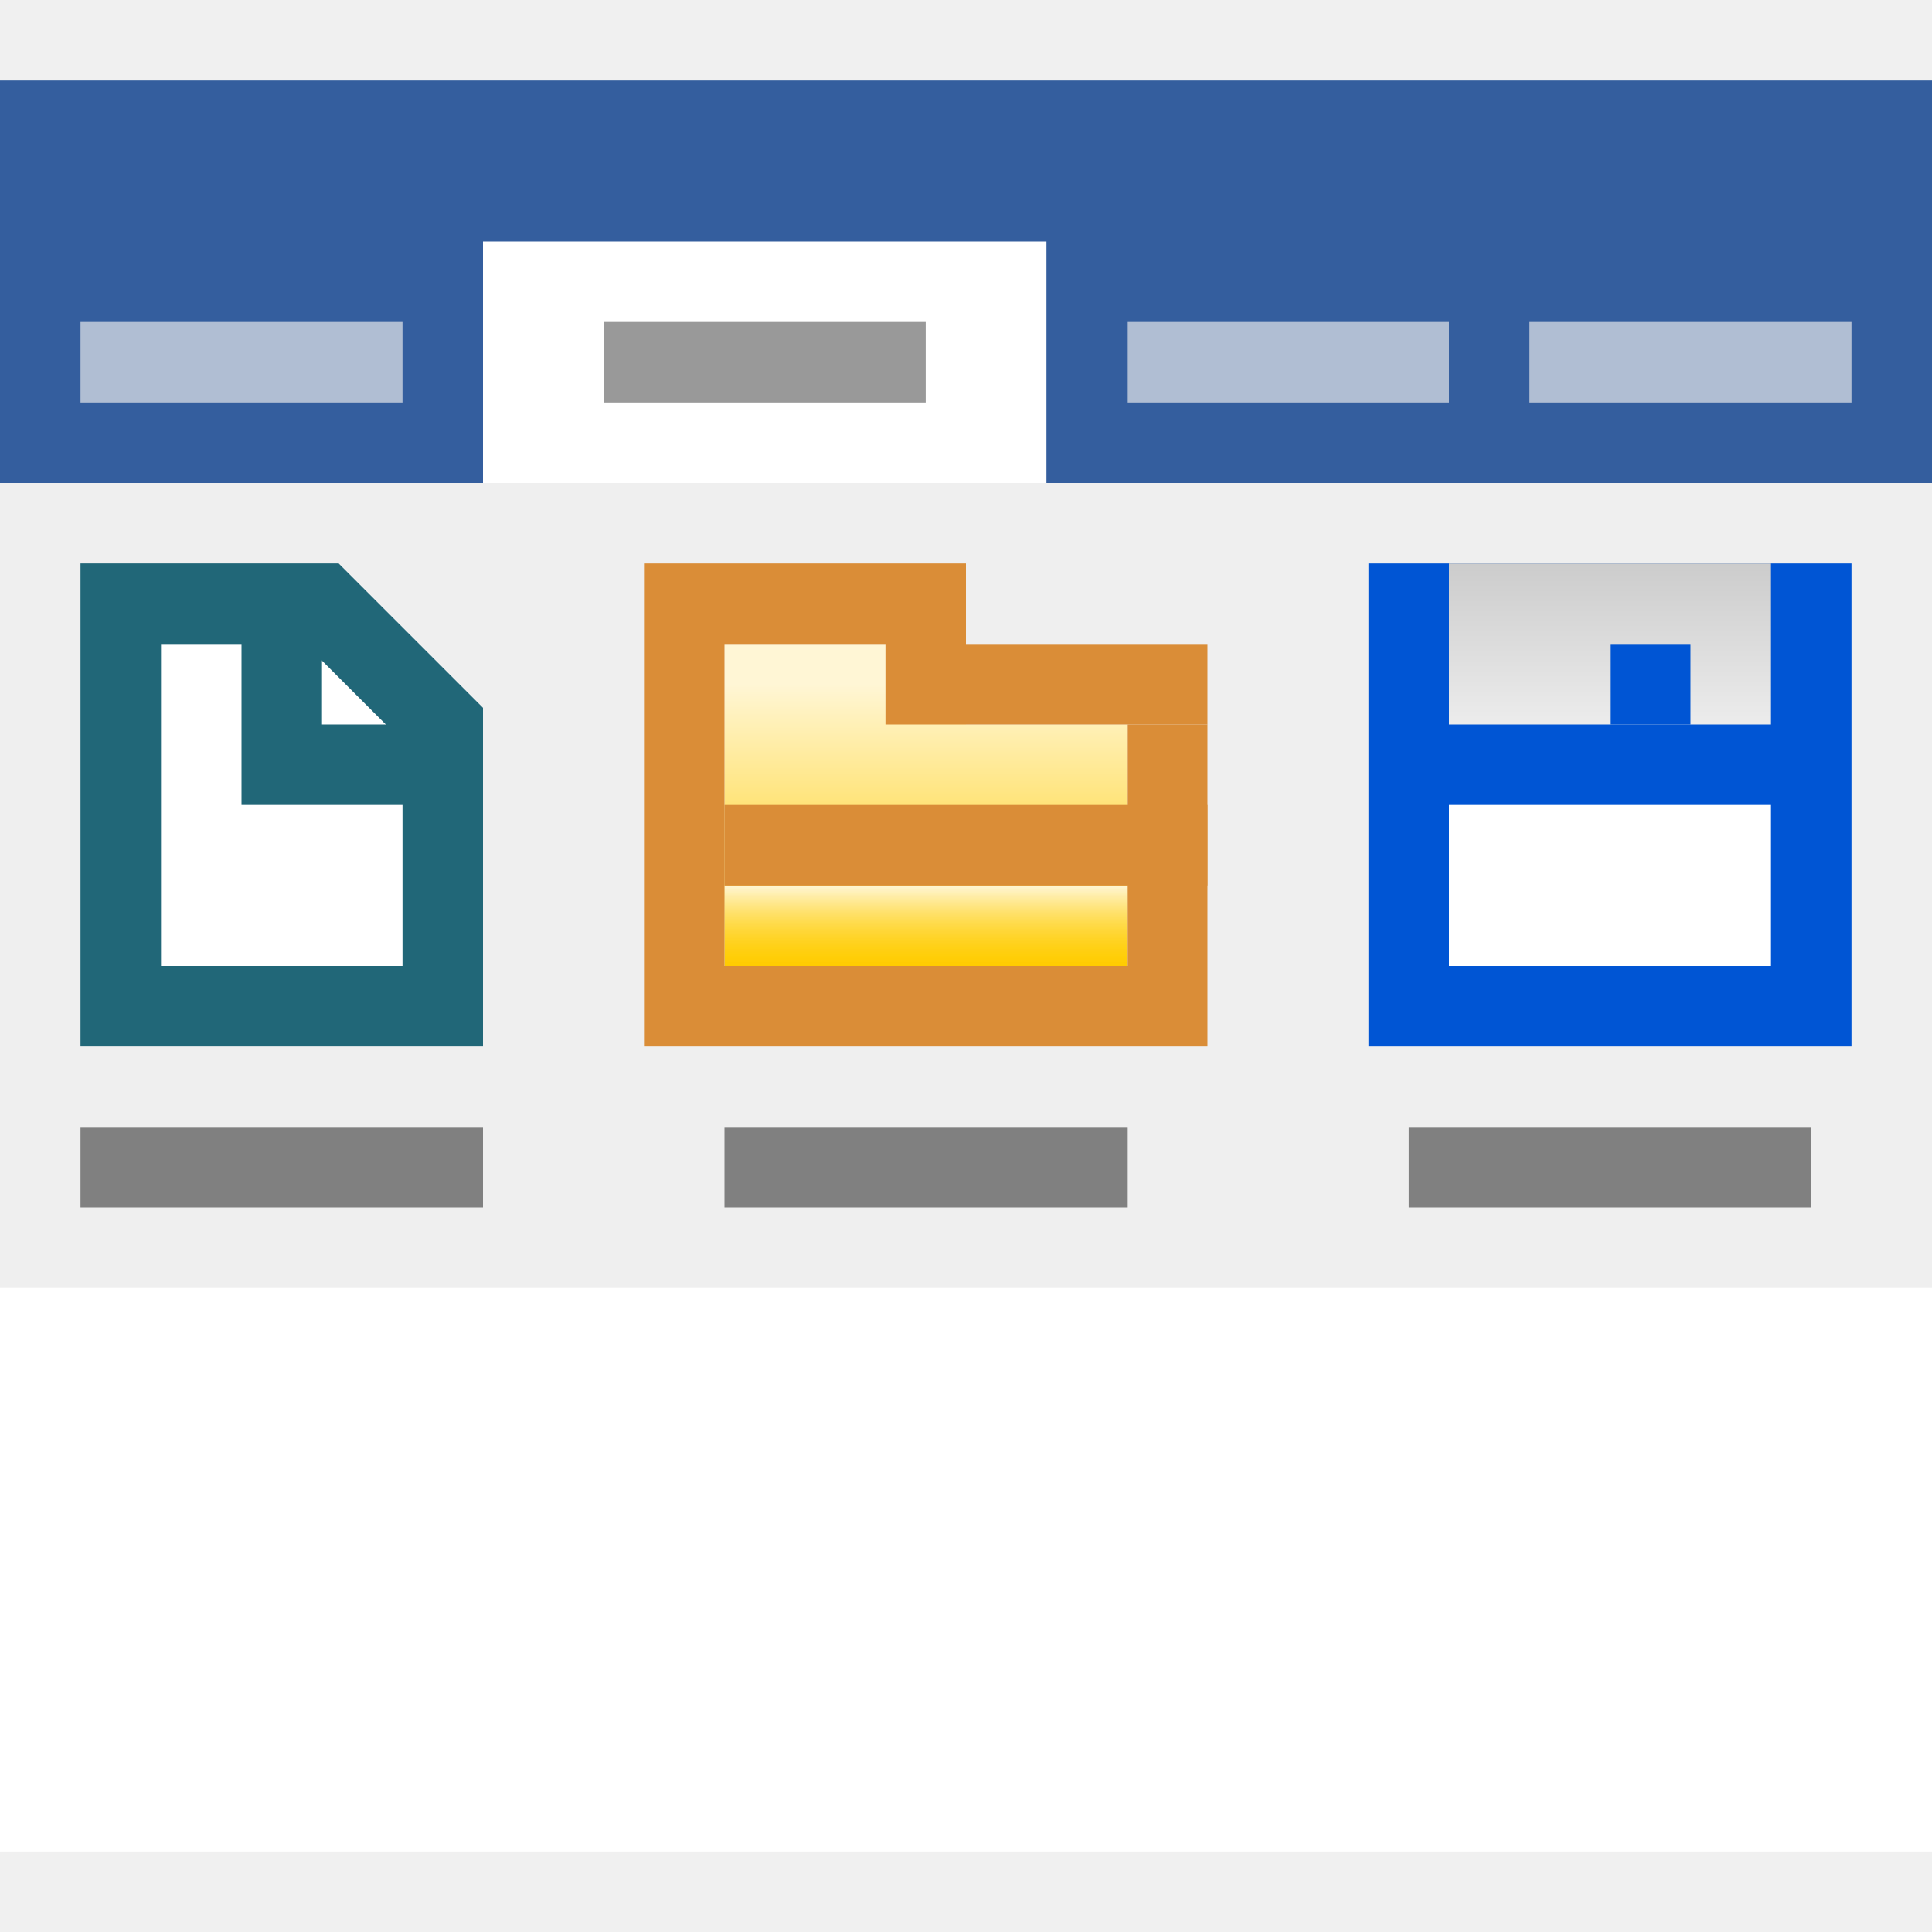
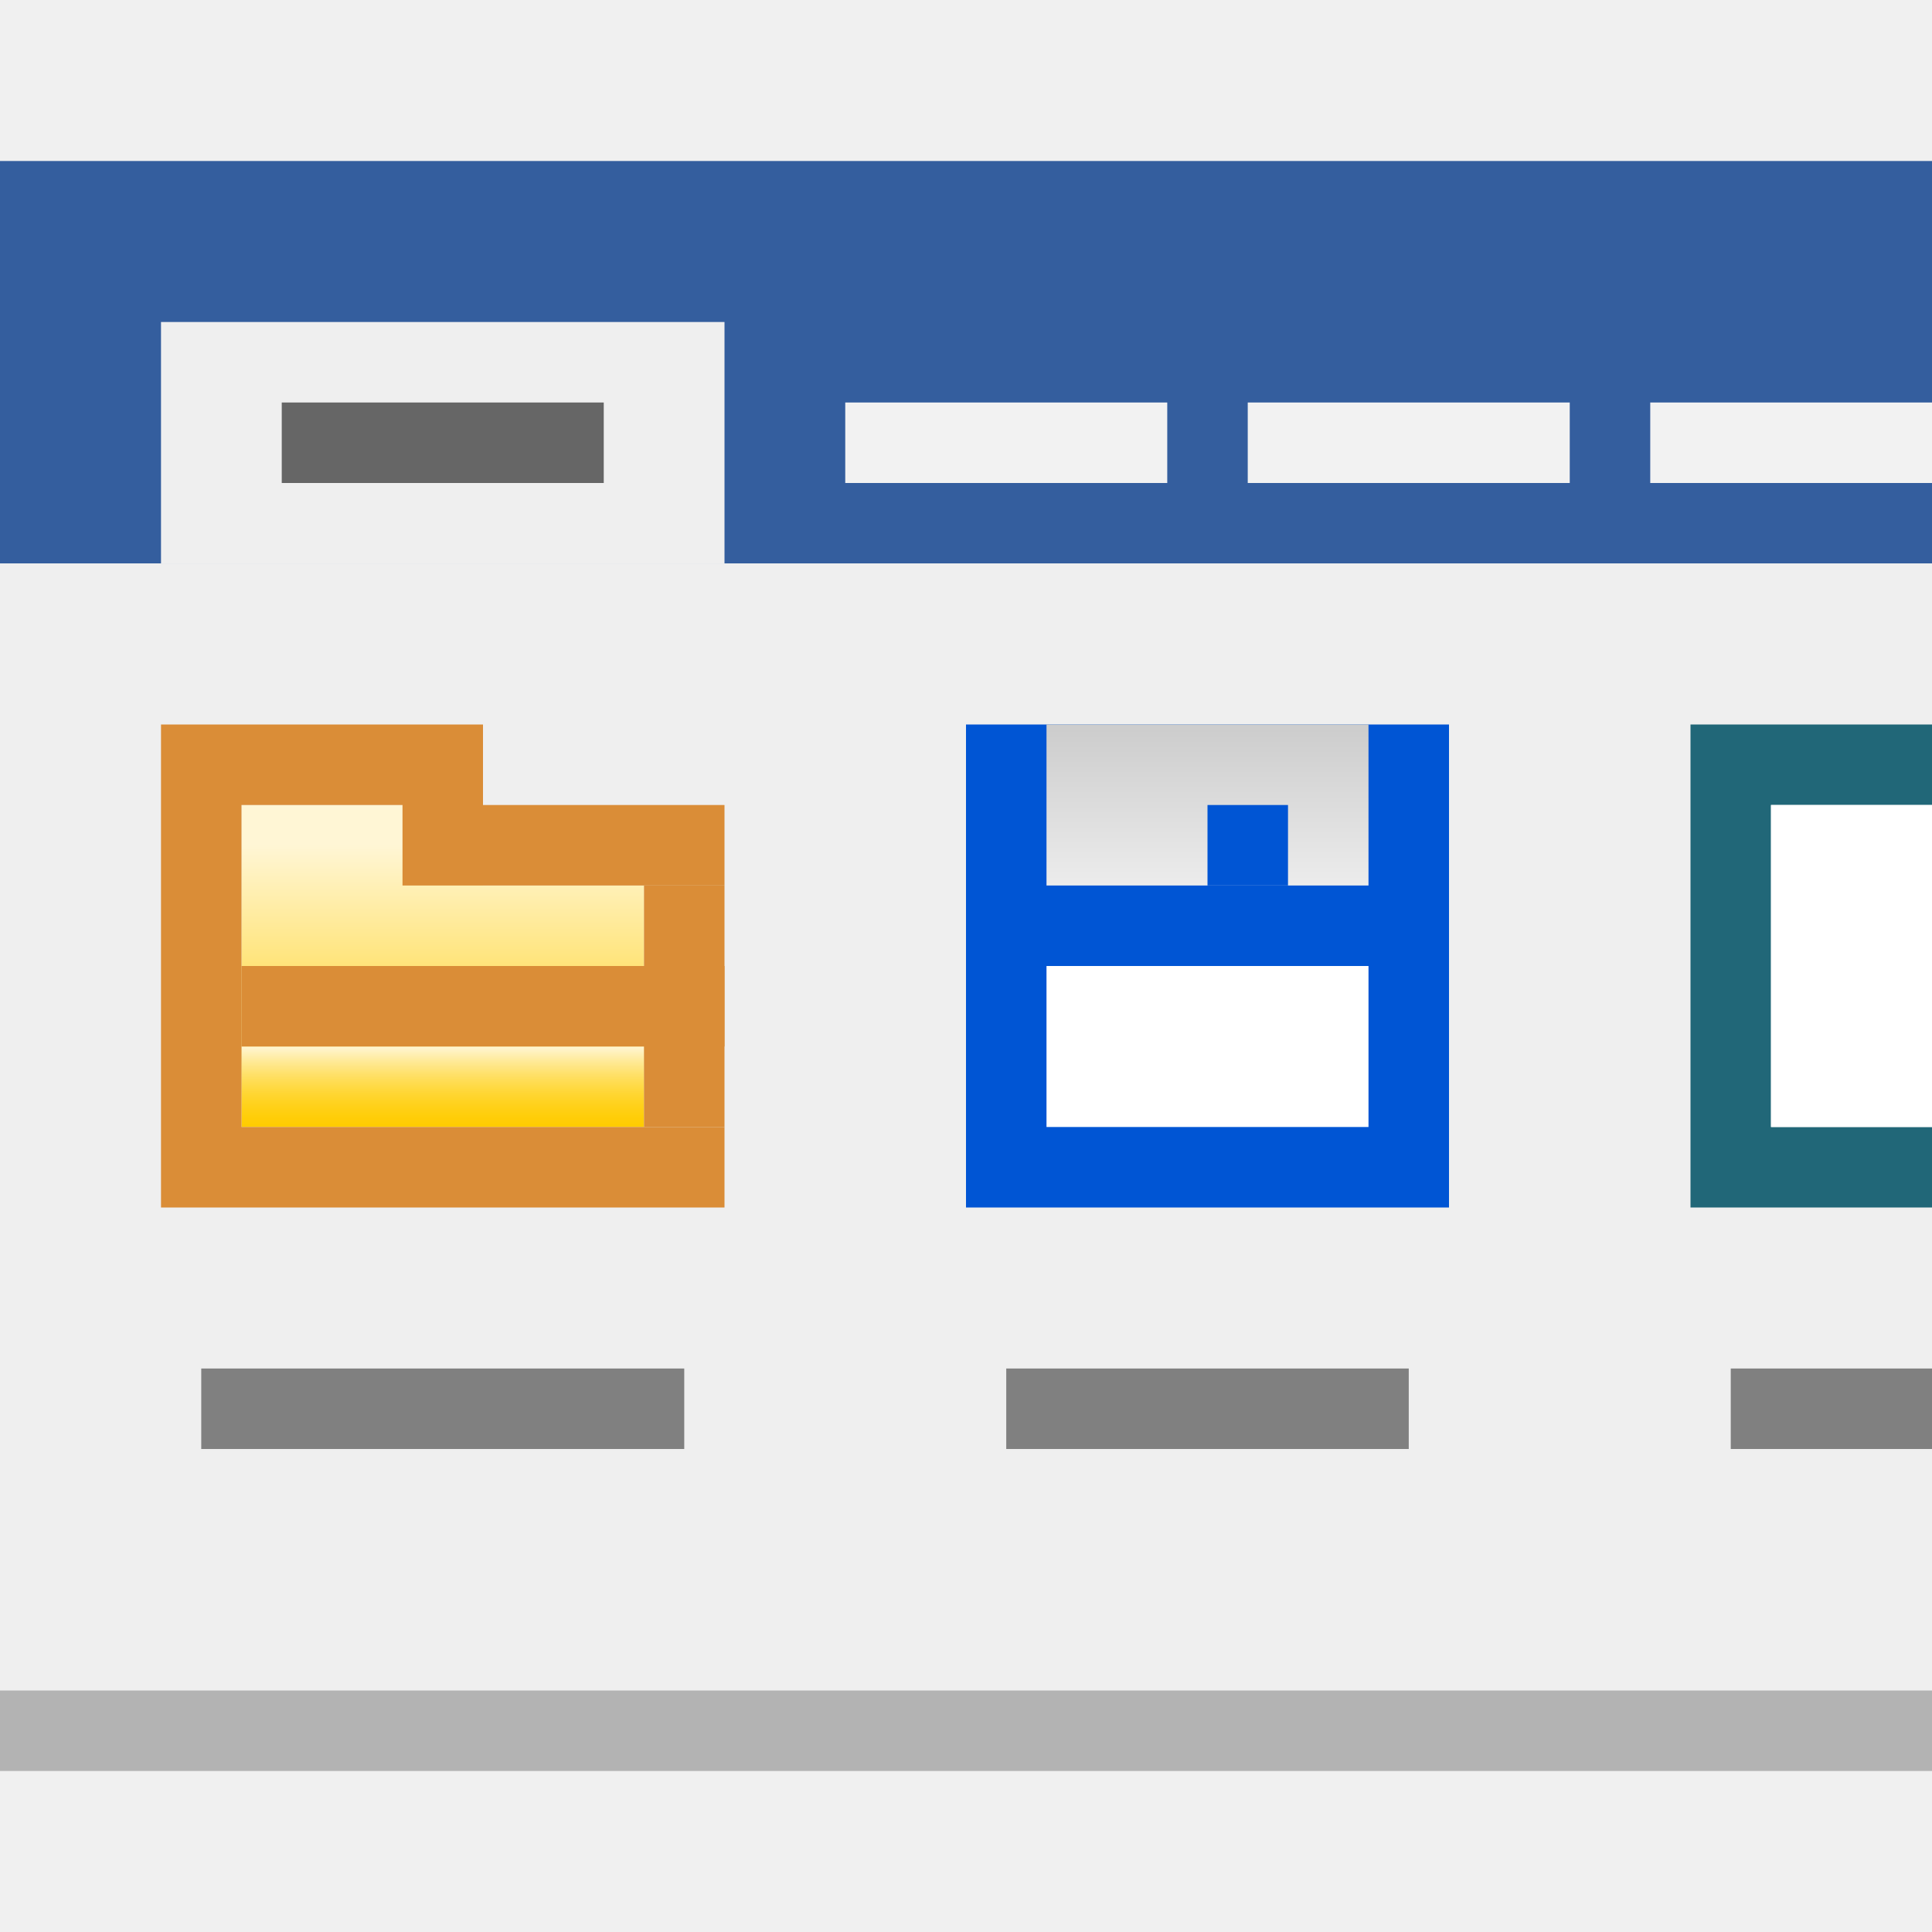
<svg xmlns="http://www.w3.org/2000/svg" xmlns:xlink="http://www.w3.org/1999/xlink" width="24" height="24" viewBox="0 0 24 24" id="svg4225" version="1.1">
  <defs id="defs4227">
    <linearGradient id="linearGradient4597">
      <stop id="stop4593" offset="0" style="stop-color:#cccccc;stop-opacity:1" />
      <stop id="stop4595" offset="1" style="stop-color:#ececec;stop-opacity:1" />
    </linearGradient>
    <linearGradient id="linearGradient863">
      <stop id="stop859" offset="0" style="stop-color:#fff6d5;stop-opacity:1" />
      <stop id="stop861" offset="1" style="stop-color:#ffcc00;stop-opacity:0;" />
    </linearGradient>
    <linearGradient id="linearGradient855">
      <stop id="stop851" offset="0" style="stop-color:#fff6d5;stop-opacity:1" />
      <stop id="stop853" offset="1" style="stop-color:#ffcc00;stop-opacity:1" />
    </linearGradient>
    <linearGradient xlink:href="#linearGradient4597" id="linearGradient1201" gradientUnits="userSpaceOnUse" gradientTransform="matrix(0.7272727,0,0,0.6666725,-30.72727,364.7814)" x1="9" y1="1031.362" x2="9" y2="1034.362" />
    <linearGradient xlink:href="#linearGradient855" id="linearGradient1224" gradientUnits="userSpaceOnUse" gradientTransform="matrix(0.7777778,0,0,0.6,-1.277778,415.4448)" x1="15.786" y1="1035.696" x2="15.786" y2="1041.529" />
    <linearGradient xlink:href="#linearGradient863" id="linearGradient1226" gradientUnits="userSpaceOnUse" gradientTransform="matrix(0.7142857,0,0,0.5000029,0.214286,519.9281)" x1="19.3" y1="1038.862" x2="19.3" y2="1040.862" />
  </defs>
  <g id="layer1" transform="translate(0,-1028.362)">
    <g aria-label="7" style="font-style:normal;font-weight:normal;font-size:10.667px;line-height:25px;font-family:sans-serif;letter-spacing:0px;word-spacing:0px;fill:#000000;fill-opacity:1;stroke:none;stroke-width:1px;stroke-linecap:butt;stroke-linejoin:miter;stroke-opacity:1" id="text846-0" transform="translate(-147.0868,-19.18873)" />
    <g aria-label="7" style="font-style:normal;font-weight:normal;font-size:10.667px;line-height:25px;font-family:sans-serif;letter-spacing:0px;word-spacing:0px;fill:#000000;fill-opacity:1;stroke:none;stroke-width:1px;stroke-linecap:butt;stroke-linejoin:miter;stroke-opacity:1" id="text846-8" transform="translate(-173.1052,-23.89414)" />
-     <rect style="opacity:1;fill:#345e9e;fill-opacity:1;fill-rule:evenodd;stroke:none;stroke-width:2;stroke-linecap:round;stroke-linejoin:round;stroke-miterlimit:4;stroke-dasharray:none;stroke-dashoffset:0;stroke-opacity:1;paint-order:normal" id="rect839" width="24" height="5" x="0" y="1029.362" />
-     <rect style="opacity:1;fill:#ffffff;fill-opacity:1;fill-rule:evenodd;stroke:none;stroke-width:2;stroke-linecap:round;stroke-linejoin:round;stroke-miterlimit:4;stroke-dasharray:none;stroke-dashoffset:0;stroke-opacity:1;paint-order:normal" id="rect841" width="7" height="3" x="6" y="1031.362" />
-     <rect y="1032.362" x="1" height="1" width="4" id="rect843" style="opacity:1;fill:#b0bed3;fill-opacity:1;fill-rule:evenodd;stroke:none;stroke-width:2;stroke-linecap:round;stroke-linejoin:round;stroke-miterlimit:4;stroke-dasharray:none;stroke-dashoffset:0;stroke-opacity:1;paint-order:normal" />
-     <rect style="opacity:1;fill:#b0bed3;fill-opacity:1;fill-rule:evenodd;stroke:none;stroke-width:2;stroke-linecap:round;stroke-linejoin:round;stroke-miterlimit:4;stroke-dasharray:none;stroke-dashoffset:0;stroke-opacity:1;paint-order:normal" id="rect845" width="4" height="1" x="14" y="1032.362" />
-     <rect y="1032.362" x="19" height="1" width="4" id="rect847" style="opacity:1;fill:#b0bed3;fill-opacity:1;fill-rule:evenodd;stroke:none;stroke-width:2;stroke-linecap:round;stroke-linejoin:round;stroke-miterlimit:4;stroke-dasharray:none;stroke-dashoffset:0;stroke-opacity:1;paint-order:normal" />
-     <rect style="opacity:1;fill:#999999;fill-opacity:1;fill-rule:evenodd;stroke:none;stroke-width:2;stroke-linecap:round;stroke-linejoin:round;stroke-miterlimit:4;stroke-dasharray:none;stroke-dashoffset:0;stroke-opacity:1;paint-order:normal" id="rect849" width="4" height="1" x="7.5" y="1032.362" />
-     <rect style="opacity:1;fill:#efefef;fill-opacity:1;fill-rule:evenodd;stroke:none;stroke-width:2;stroke-linecap:round;stroke-linejoin:round;stroke-miterlimit:4;stroke-dasharray:none;stroke-dashoffset:0;stroke-opacity:1;paint-order:normal" id="rect851" width="24" height="10" x="0" y="1034.362" />
-     <g id="g1199" transform="translate(44,-16.99998)">
+     <rect style="opacity:1;fill:#345e9e;fill-opacity:1;fill-rule:evenodd;stroke:none;stroke-width:2;stroke-linecap:round;stroke-linejoin:round;stroke-miterlimit:4;stroke-dasharray:none;stroke-dashoffset:0;stroke-opacity:1;paint-order:normal" id="rect839" width="24" height="5" x="0" y="1030.362" />
+     <rect style="opacity:1;fill:#efefef;fill-opacity:1;fill-rule:evenodd;stroke:none;stroke-width:2;stroke-linecap:round;stroke-linejoin:round;stroke-miterlimit:4;stroke-dasharray:none;stroke-dashoffset:0;stroke-opacity:1;paint-order:normal" id="rect841" width="7" height="3" x="2" y="1032.362" />
+     <rect y="1033.362" x="10.5" height="1" width="4" id="rect847" style="opacity:1;fill:#f2f2f2;fill-opacity:1;fill-rule:evenodd;stroke:none;stroke-width:2;stroke-linecap:round;stroke-linejoin:round;stroke-miterlimit:4;stroke-dasharray:none;stroke-dashoffset:0;stroke-opacity:1;paint-order:normal" />
+     <rect style="opacity:1;fill:#666666;fill-opacity:1;fill-rule:evenodd;stroke:none;stroke-width:2;stroke-linecap:round;stroke-linejoin:round;stroke-miterlimit:4;stroke-dasharray:none;stroke-dashoffset:0;stroke-opacity:1;paint-order:normal" id="rect849" width="4" height="1" x="3.5" y="1033.362" />
+     <rect style="opacity:1;fill:#efefef;fill-opacity:1;fill-rule:evenodd;stroke:none;stroke-width:2;stroke-linecap:round;stroke-linejoin:round;stroke-miterlimit:4;stroke-dasharray:none;stroke-dashoffset:0;stroke-opacity:1;paint-order:normal" id="rect851" width="24" height="14" x="0" y="1035.362" />
+     <g id="g1199" transform="translate(39,-14.99997)">
      <rect style="opacity:1;fill:#0055d4;fill-opacity:1;stroke:none;stroke-width:1;stroke-linecap:round;stroke-linejoin:round;stroke-miterlimit:4;stroke-dasharray:none;stroke-dashoffset:0;stroke-opacity:1;paint-order:normal" id="rect1191" width="6" height="6" x="-27" y="1052.362" />
      <rect style="opacity:1;fill:#ffffff;fill-opacity:1;stroke:none;stroke-width:1;stroke-linecap:round;stroke-linejoin:round;stroke-miterlimit:4;stroke-dasharray:none;stroke-dashoffset:0;stroke-opacity:1;paint-order:normal" id="rect1193" width="4" height="2" x="-26" y="1055.362" />
      <rect style="opacity:1;fill:url(#linearGradient1201);fill-opacity:1;stroke:none;stroke-width:1;stroke-linecap:round;stroke-linejoin:round;stroke-miterlimit:4;stroke-dasharray:none;stroke-dashoffset:0;stroke-opacity:1;paint-order:normal" id="rect1195" width="4" height="2" x="-26" y="1052.362" />
      <rect style="opacity:1;fill:#0055d4;fill-opacity:1;stroke:none;stroke-width:1;stroke-linecap:round;stroke-linejoin:round;stroke-miterlimit:4;stroke-dasharray:none;stroke-dashoffset:0;stroke-opacity:1;paint-order:normal" id="rect1197" width="1" height="1" x="-24" y="1053.362" />
    </g>
-     <g id="g1254" transform="translate(-1,10e-5)">
+     <g id="g1254" transform="translate(-7,2.000117)">
      <path id="path1212" d="m 10,1036.362 v 4 h 5 v -3 h -2 v -1 z" style="fill:url(#linearGradient1224);fill-opacity:1;fill-rule:evenodd;stroke:none;stroke-width:1px;stroke-linecap:butt;stroke-linejoin:miter;stroke-opacity:1" />
      <rect y="1039.362" x="10" height="1" width="5" id="rect1214" style="opacity:1;fill:url(#linearGradient1226);fill-opacity:1;stroke:none;stroke-width:1;stroke-linecap:round;stroke-linejoin:round;stroke-miterlimit:4;stroke-dasharray:none;stroke-dashoffset:0;stroke-opacity:1;paint-order:normal" />
      <path style="fill:none;fill-rule:evenodd;stroke:#da8d37;stroke-width:1px;stroke-linecap:butt;stroke-linejoin:miter;stroke-opacity:1" d="m 16,1036.862 h -3.5 v -1 h -3 v 5 H 16" id="path1216" />
      <path style="fill:none;fill-rule:evenodd;stroke:#da8d37;stroke-width:1px;stroke-linecap:butt;stroke-linejoin:miter;stroke-opacity:1" d="M 16,1038.862 H 10" id="path1218" />
      <path id="path1220" d="m 15.5,1037.362 v 3" style="fill:none;fill-rule:evenodd;stroke:#da8d37;stroke-width:1px;stroke-linecap:butt;stroke-linejoin:miter;stroke-opacity:1" />
    </g>
-     <g transform="translate(7.5,-24.5)" id="g1234">
-       <path style="fill:#ffffff;fill-rule:evenodd;stroke:#216778;stroke-width:1px;stroke-linecap:butt;stroke-linejoin:miter;stroke-opacity:1" d="m -6,1065.362 v -5 h 2.5 l 1.5,1.5 v 3.5 z" id="path1230" />
-       <path style="fill:none;fill-rule:evenodd;stroke:#216778;stroke-width:1px;stroke-linecap:butt;stroke-linejoin:miter;stroke-opacity:1" d="m -4,1060.362 v 2 h 2" id="path1232" />
+     <rect y="1045.362" x="2.5" height="1" width="6" id="rect1238" style="opacity:1;fill:#808080;fill-opacity:1;fill-rule:evenodd;stroke:none;stroke-width:2;stroke-linecap:round;stroke-linejoin:round;stroke-miterlimit:4;stroke-dasharray:none;stroke-dashoffset:0;stroke-opacity:1;paint-order:normal" />
+     <rect style="opacity:1;fill:#808080;fill-opacity:1;fill-rule:evenodd;stroke:none;stroke-width:2;stroke-linecap:round;stroke-linejoin:round;stroke-miterlimit:4;stroke-dasharray:none;stroke-dashoffset:0;stroke-opacity:1;paint-order:normal" id="rect1240" width="5" height="1" x="12.5" y="1045.362" />
+     <path style="fill:none;fill-rule:evenodd;stroke:#b3b3b3;stroke-width:1px;stroke-linecap:butt;stroke-linejoin:miter;stroke-opacity:1" d="M 0,1049.862 H 24" id="path852" />
+     <rect y="1045.362" x="21.5" height="1" width="2.5" id="rect854" style="opacity:1;fill:#808080;fill-opacity:1;fill-rule:evenodd;stroke:none;stroke-width:2;stroke-linecap:round;stroke-linejoin:round;stroke-miterlimit:4;stroke-dasharray:none;stroke-dashoffset:0;stroke-opacity:1;paint-order:normal" />
+     <rect style="opacity:1;fill:#f2f2f2;fill-opacity:1;fill-rule:evenodd;stroke:none;stroke-width:2;stroke-linecap:round;stroke-linejoin:round;stroke-miterlimit:4;stroke-dasharray:none;stroke-dashoffset:0;stroke-opacity:1;paint-order:normal" id="rect856" width="4" height="1" x="15.5" y="1033.362" />
+     <rect y="1033.362" x="20.5" height="1" width="3.5" id="rect858" style="opacity:1;fill:#f2f2f2;fill-opacity:1;fill-rule:evenodd;stroke:none;stroke-width:2;stroke-linecap:round;stroke-linejoin:round;stroke-miterlimit:4;stroke-dasharray:none;stroke-dashoffset:0;stroke-opacity:1;paint-order:normal" />
+     <g id="g880">
+       <path id="path1230" transform="translate(0,1028.362)" d="M 21 9 L 21 15 L 21.5 15 L 24 15 L 24 14 L 22 14 L 22 10 L 24 10 L 24 9 L 21 9 z " style="color:#000000;font-style:normal;font-variant:normal;font-weight:normal;font-stretch:normal;font-size:medium;line-height:normal;font-family:sans-serif;font-variant-ligatures:normal;font-variant-position:normal;font-variant-caps:normal;font-variant-numeric:normal;font-variant-alternates:normal;font-feature-settings:normal;text-indent:0;text-align:start;text-decoration:none;text-decoration-line:none;text-decoration-style:solid;text-decoration-color:#000000;letter-spacing:normal;word-spacing:normal;text-transform:none;writing-mode:lr-tb;direction:ltr;text-orientation:mixed;dominant-baseline:auto;baseline-shift:baseline;text-anchor:start;white-space:normal;shape-padding:0;clip-rule:nonzero;display:inline;overflow:visible;visibility:visible;opacity:1;isolation:auto;mix-blend-mode:normal;color-interpolation:sRGB;color-interpolation-filters:linearRGB;solid-color:#000000;solid-opacity:1;vector-effect:none;fill:#216778;fill-opacity:1;fill-rule:evenodd;stroke:none;stroke-width:1px;stroke-linecap:butt;stroke-linejoin:miter;stroke-miterlimit:4;stroke-dasharray:none;stroke-dashoffset:0;stroke-opacity:1;color-rendering:auto;image-rendering:auto;shape-rendering:auto;text-rendering:auto;enable-background:accumulate" />
+       <rect y="1038.362" x="22" height="4" width="2" id="rect876" style="opacity:1;fill:#ffffff;fill-opacity:1;fill-rule:evenodd;stroke:none;stroke-width:1;stroke-linecap:round;stroke-linejoin:round;stroke-miterlimit:4;stroke-dasharray:none;stroke-dashoffset:0;stroke-opacity:1;paint-order:normal" />
    </g>
-     <rect style="opacity:1;fill:#808080;fill-opacity:1;fill-rule:evenodd;stroke:none;stroke-width:2;stroke-linecap:round;stroke-linejoin:round;stroke-miterlimit:4;stroke-dasharray:none;stroke-dashoffset:0;stroke-opacity:1;paint-order:normal" id="rect1236" width="5" height="1" x="1" y="1042.362" />
-     <rect y="1042.362" x="9" height="1" width="5" id="rect1238" style="opacity:1;fill:#808080;fill-opacity:1;fill-rule:evenodd;stroke:none;stroke-width:2;stroke-linecap:round;stroke-linejoin:round;stroke-miterlimit:4;stroke-dasharray:none;stroke-dashoffset:0;stroke-opacity:1;paint-order:normal" />
-     <rect style="opacity:1;fill:#808080;fill-opacity:1;fill-rule:evenodd;stroke:none;stroke-width:2;stroke-linecap:round;stroke-linejoin:round;stroke-miterlimit:4;stroke-dasharray:none;stroke-dashoffset:0;stroke-opacity:1;paint-order:normal" id="rect1240" width="5" height="1" x="17.5" y="1042.362" />
-     <rect y="1044.362" x="0" height="7" width="24" id="rect1247" style="opacity:1;fill:#ffffff;fill-opacity:1;fill-rule:evenodd;stroke:none;stroke-width:2;stroke-linecap:round;stroke-linejoin:round;stroke-miterlimit:4;stroke-dasharray:none;stroke-dashoffset:0;stroke-opacity:1;paint-order:normal" />
  </g>
</svg>
